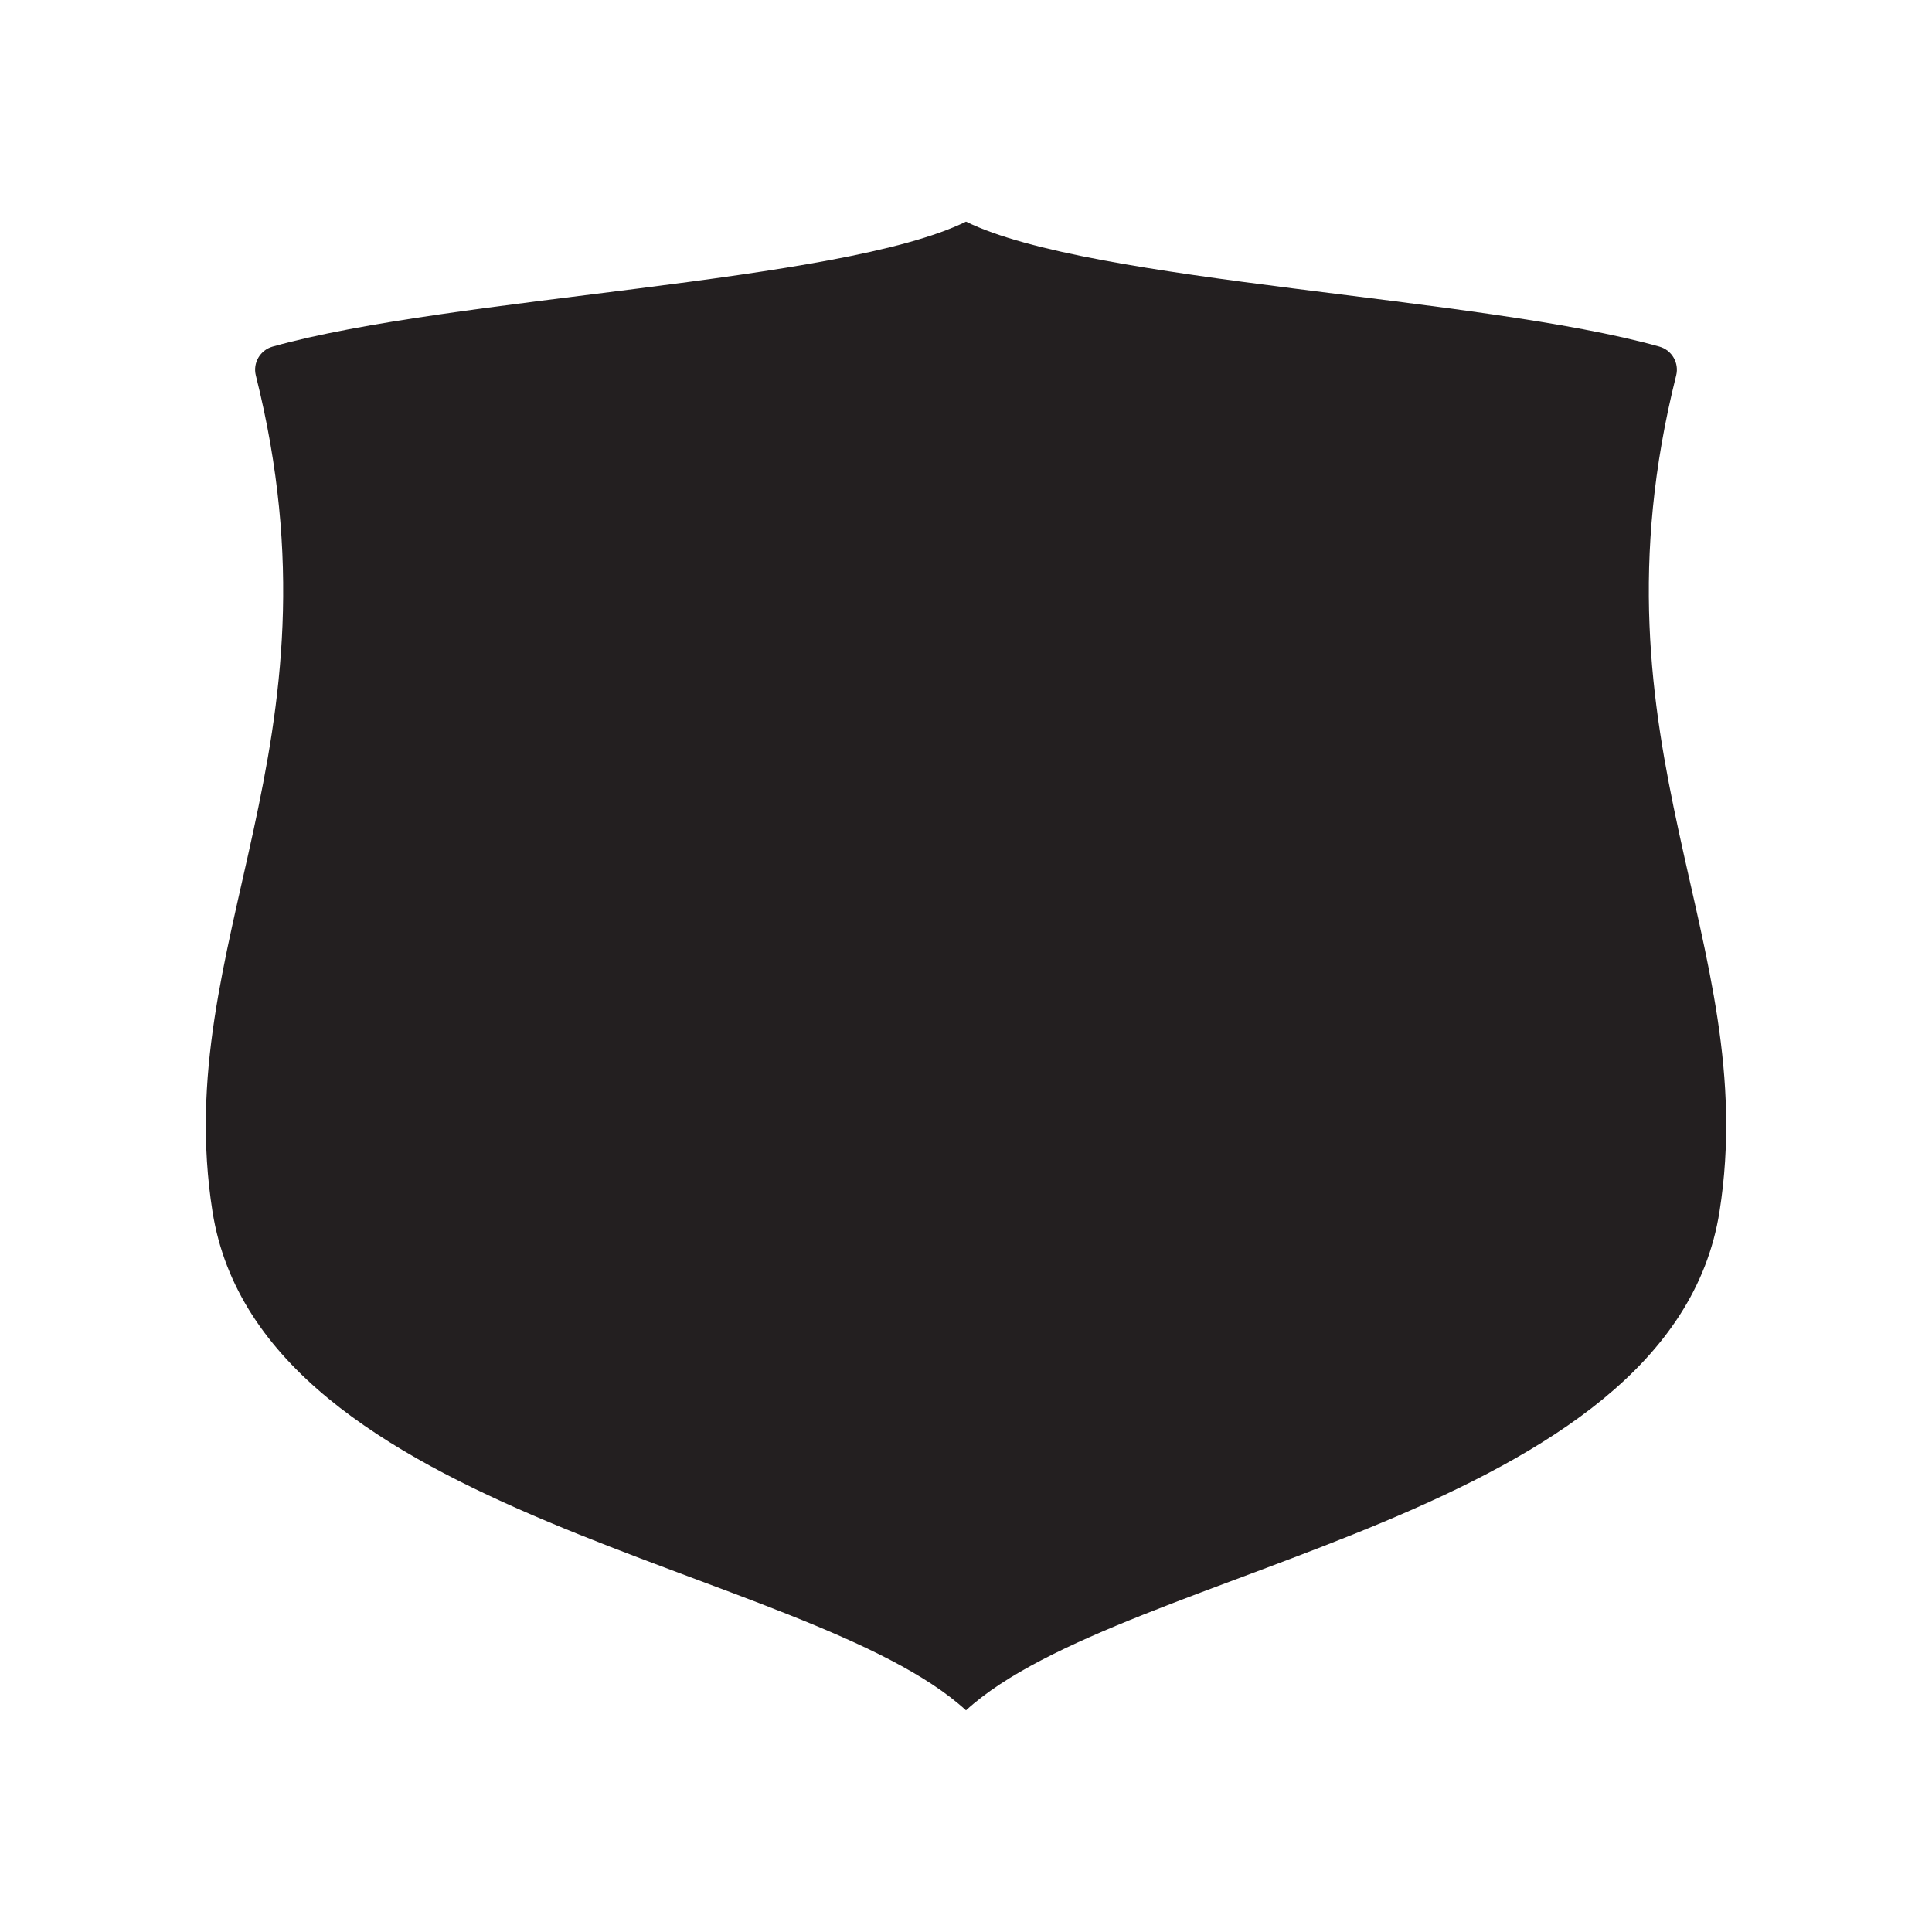
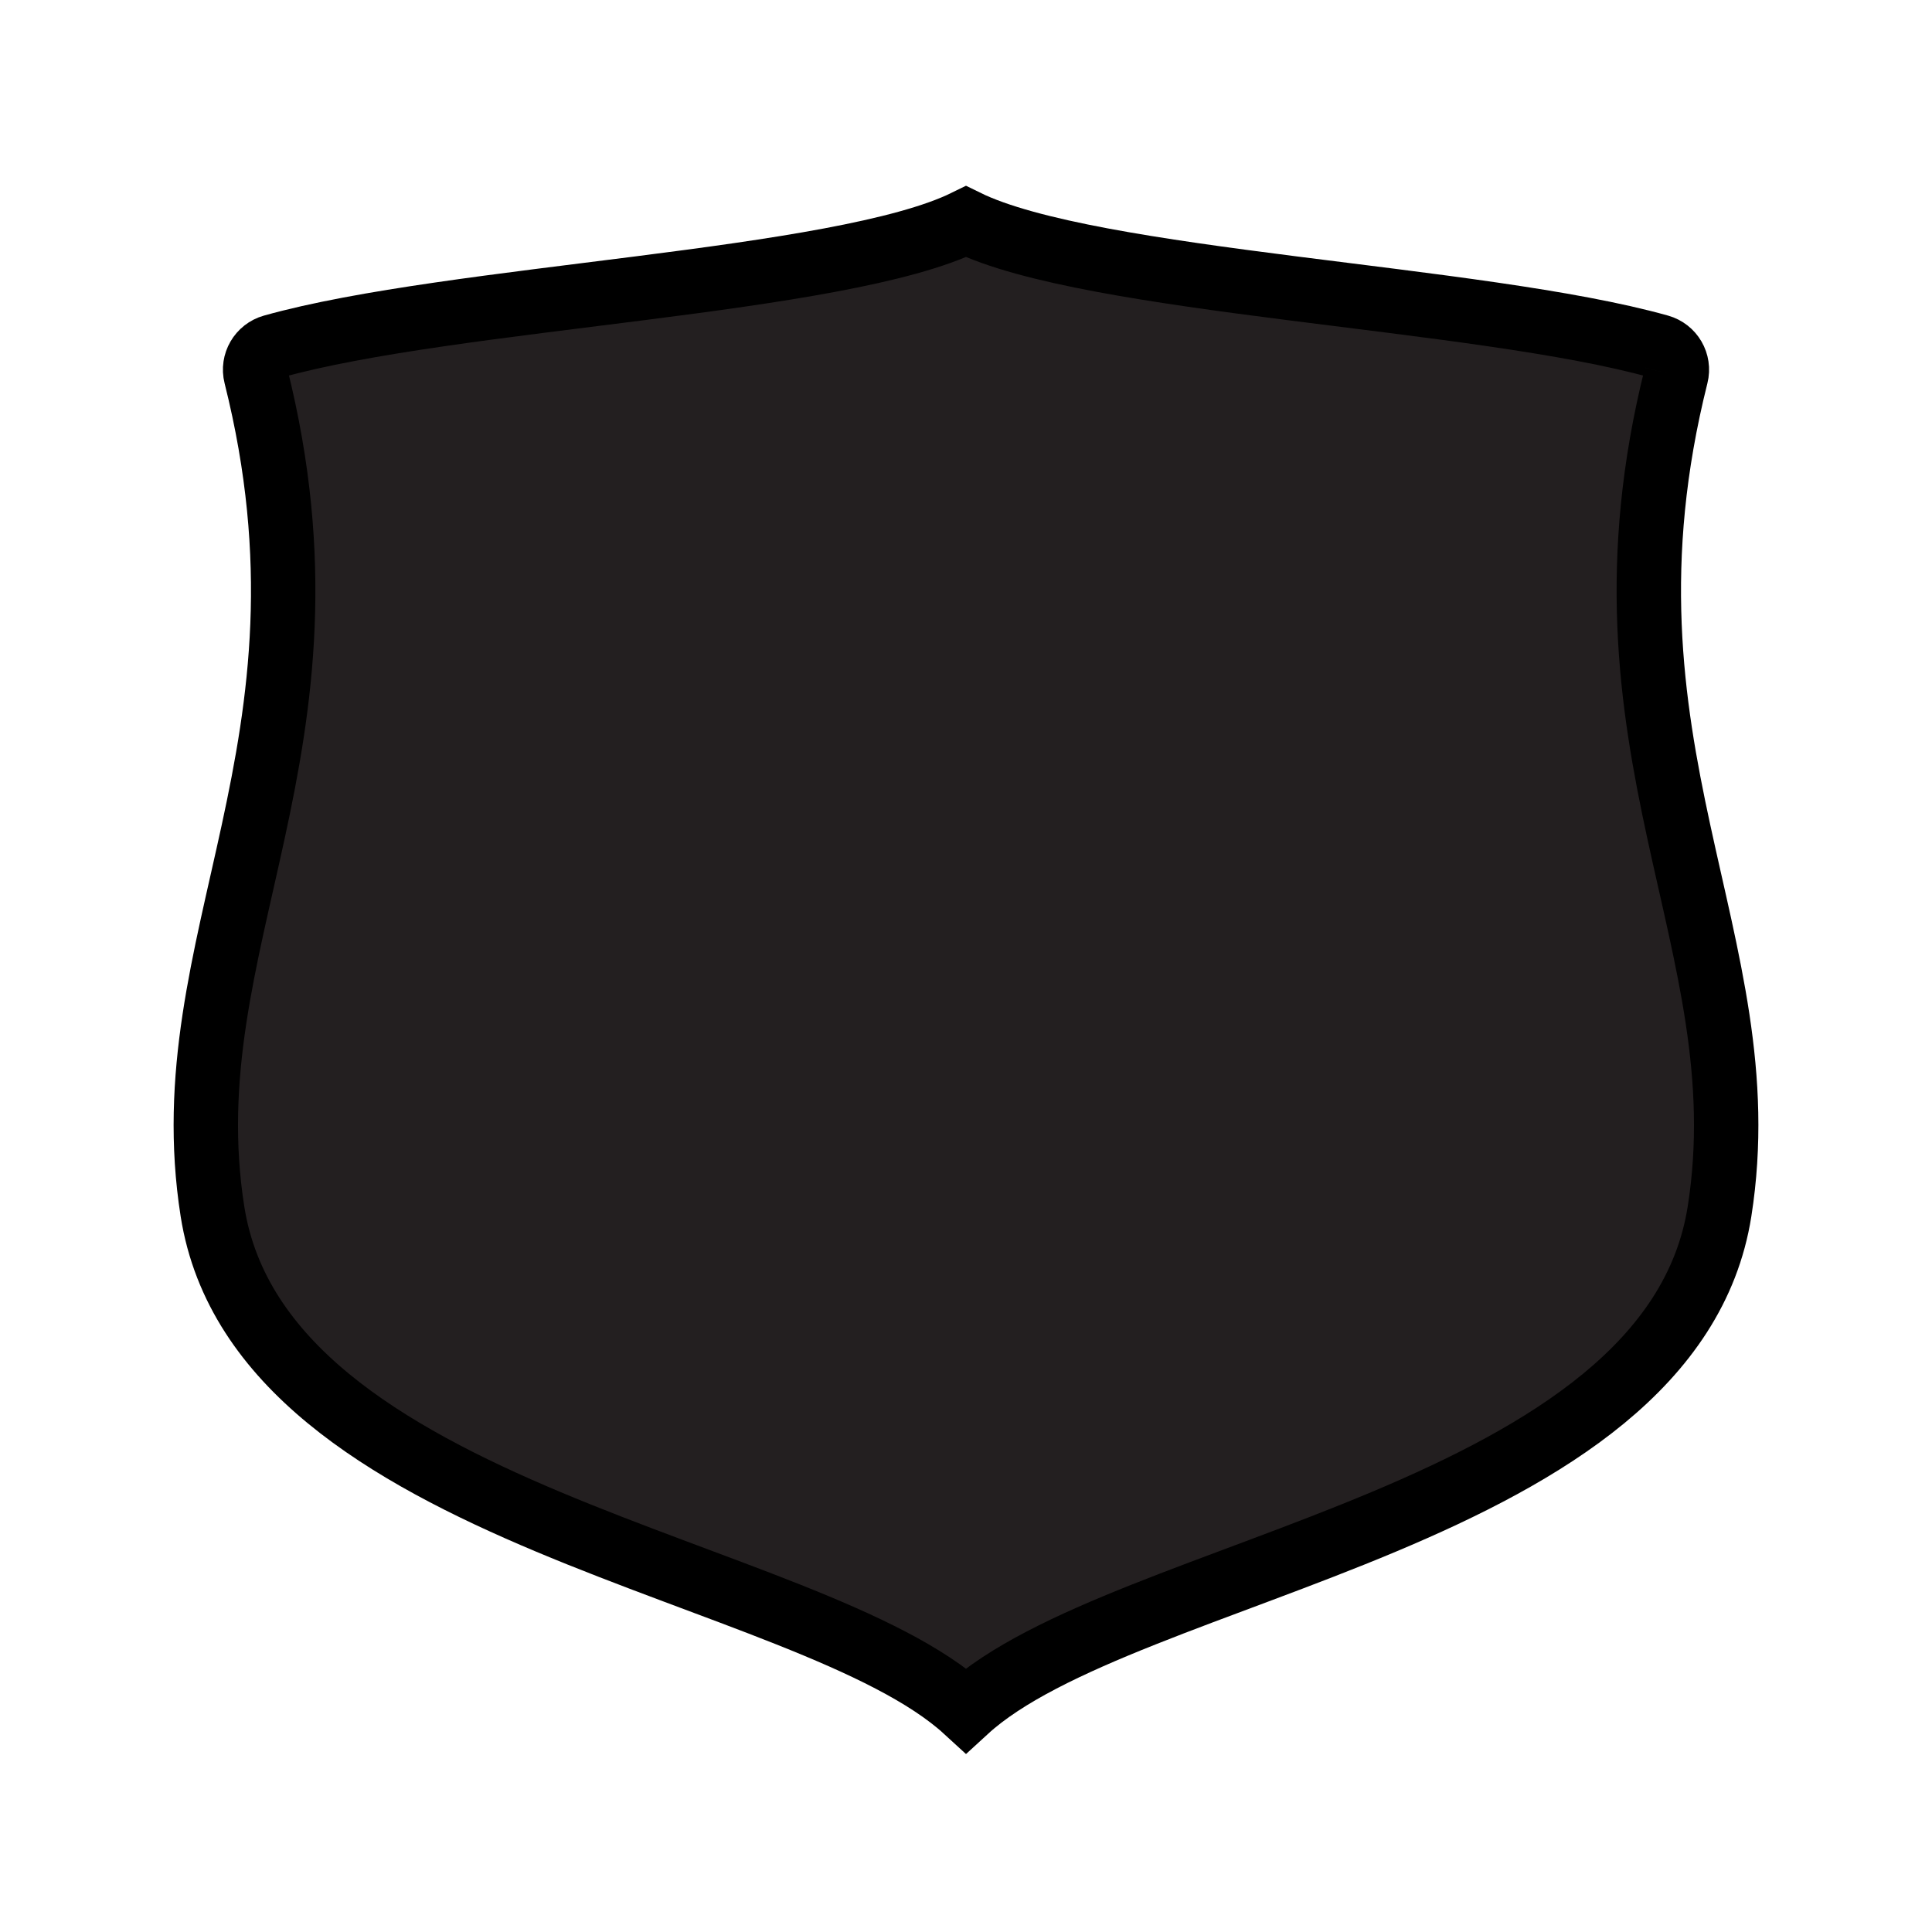
<svg xmlns="http://www.w3.org/2000/svg" width="300pt" height="300pt" viewBox="0 0 300 300" version="1.1">
  <g id="surface1">
-     <path style=" stroke:none;fill-rule:nonzero;fill:rgb(13.699%,12.199%,12.5%);fill-opacity:1;" d="M 260.273 58.309 C 260.766 56.352 259.605 54.367 257.664 53.82 C 229.719 45.973 169.473 43.992 150 34.414 C 130.527 43.992 70.281 45.973 42.336 53.82 C 40.395 54.367 39.234 56.352 39.727 58.309 C 54.234 116.16 26.379 146.066 32.992 188.109 C 40.496 235.785 125.535 243.148 150 265.582 C 174.461 243.148 259.504 235.785 267.008 188.109 C 273.621 146.066 245.766 116.16 260.273 58.309 " />
+     <path style=" stroke:currentColor;stroke-width:10;fill-rule:nonzero;fill:rgb(13.699%,12.199%,12.5%);fill-opacity:1;" d="M 260.273 58.309 C 260.766 56.352 259.605 54.367 257.664 53.82 C 229.719 45.973 169.473 43.992 150 34.414 C 130.527 43.992 70.281 45.973 42.336 53.82 C 40.395 54.367 39.234 56.352 39.727 58.309 C 54.234 116.16 26.379 146.066 32.992 188.109 C 40.496 235.785 125.535 243.148 150 265.582 C 174.461 243.148 259.504 235.785 267.008 188.109 C 273.621 146.066 245.766 116.16 260.273 58.309 " />
  </g>
</svg>
